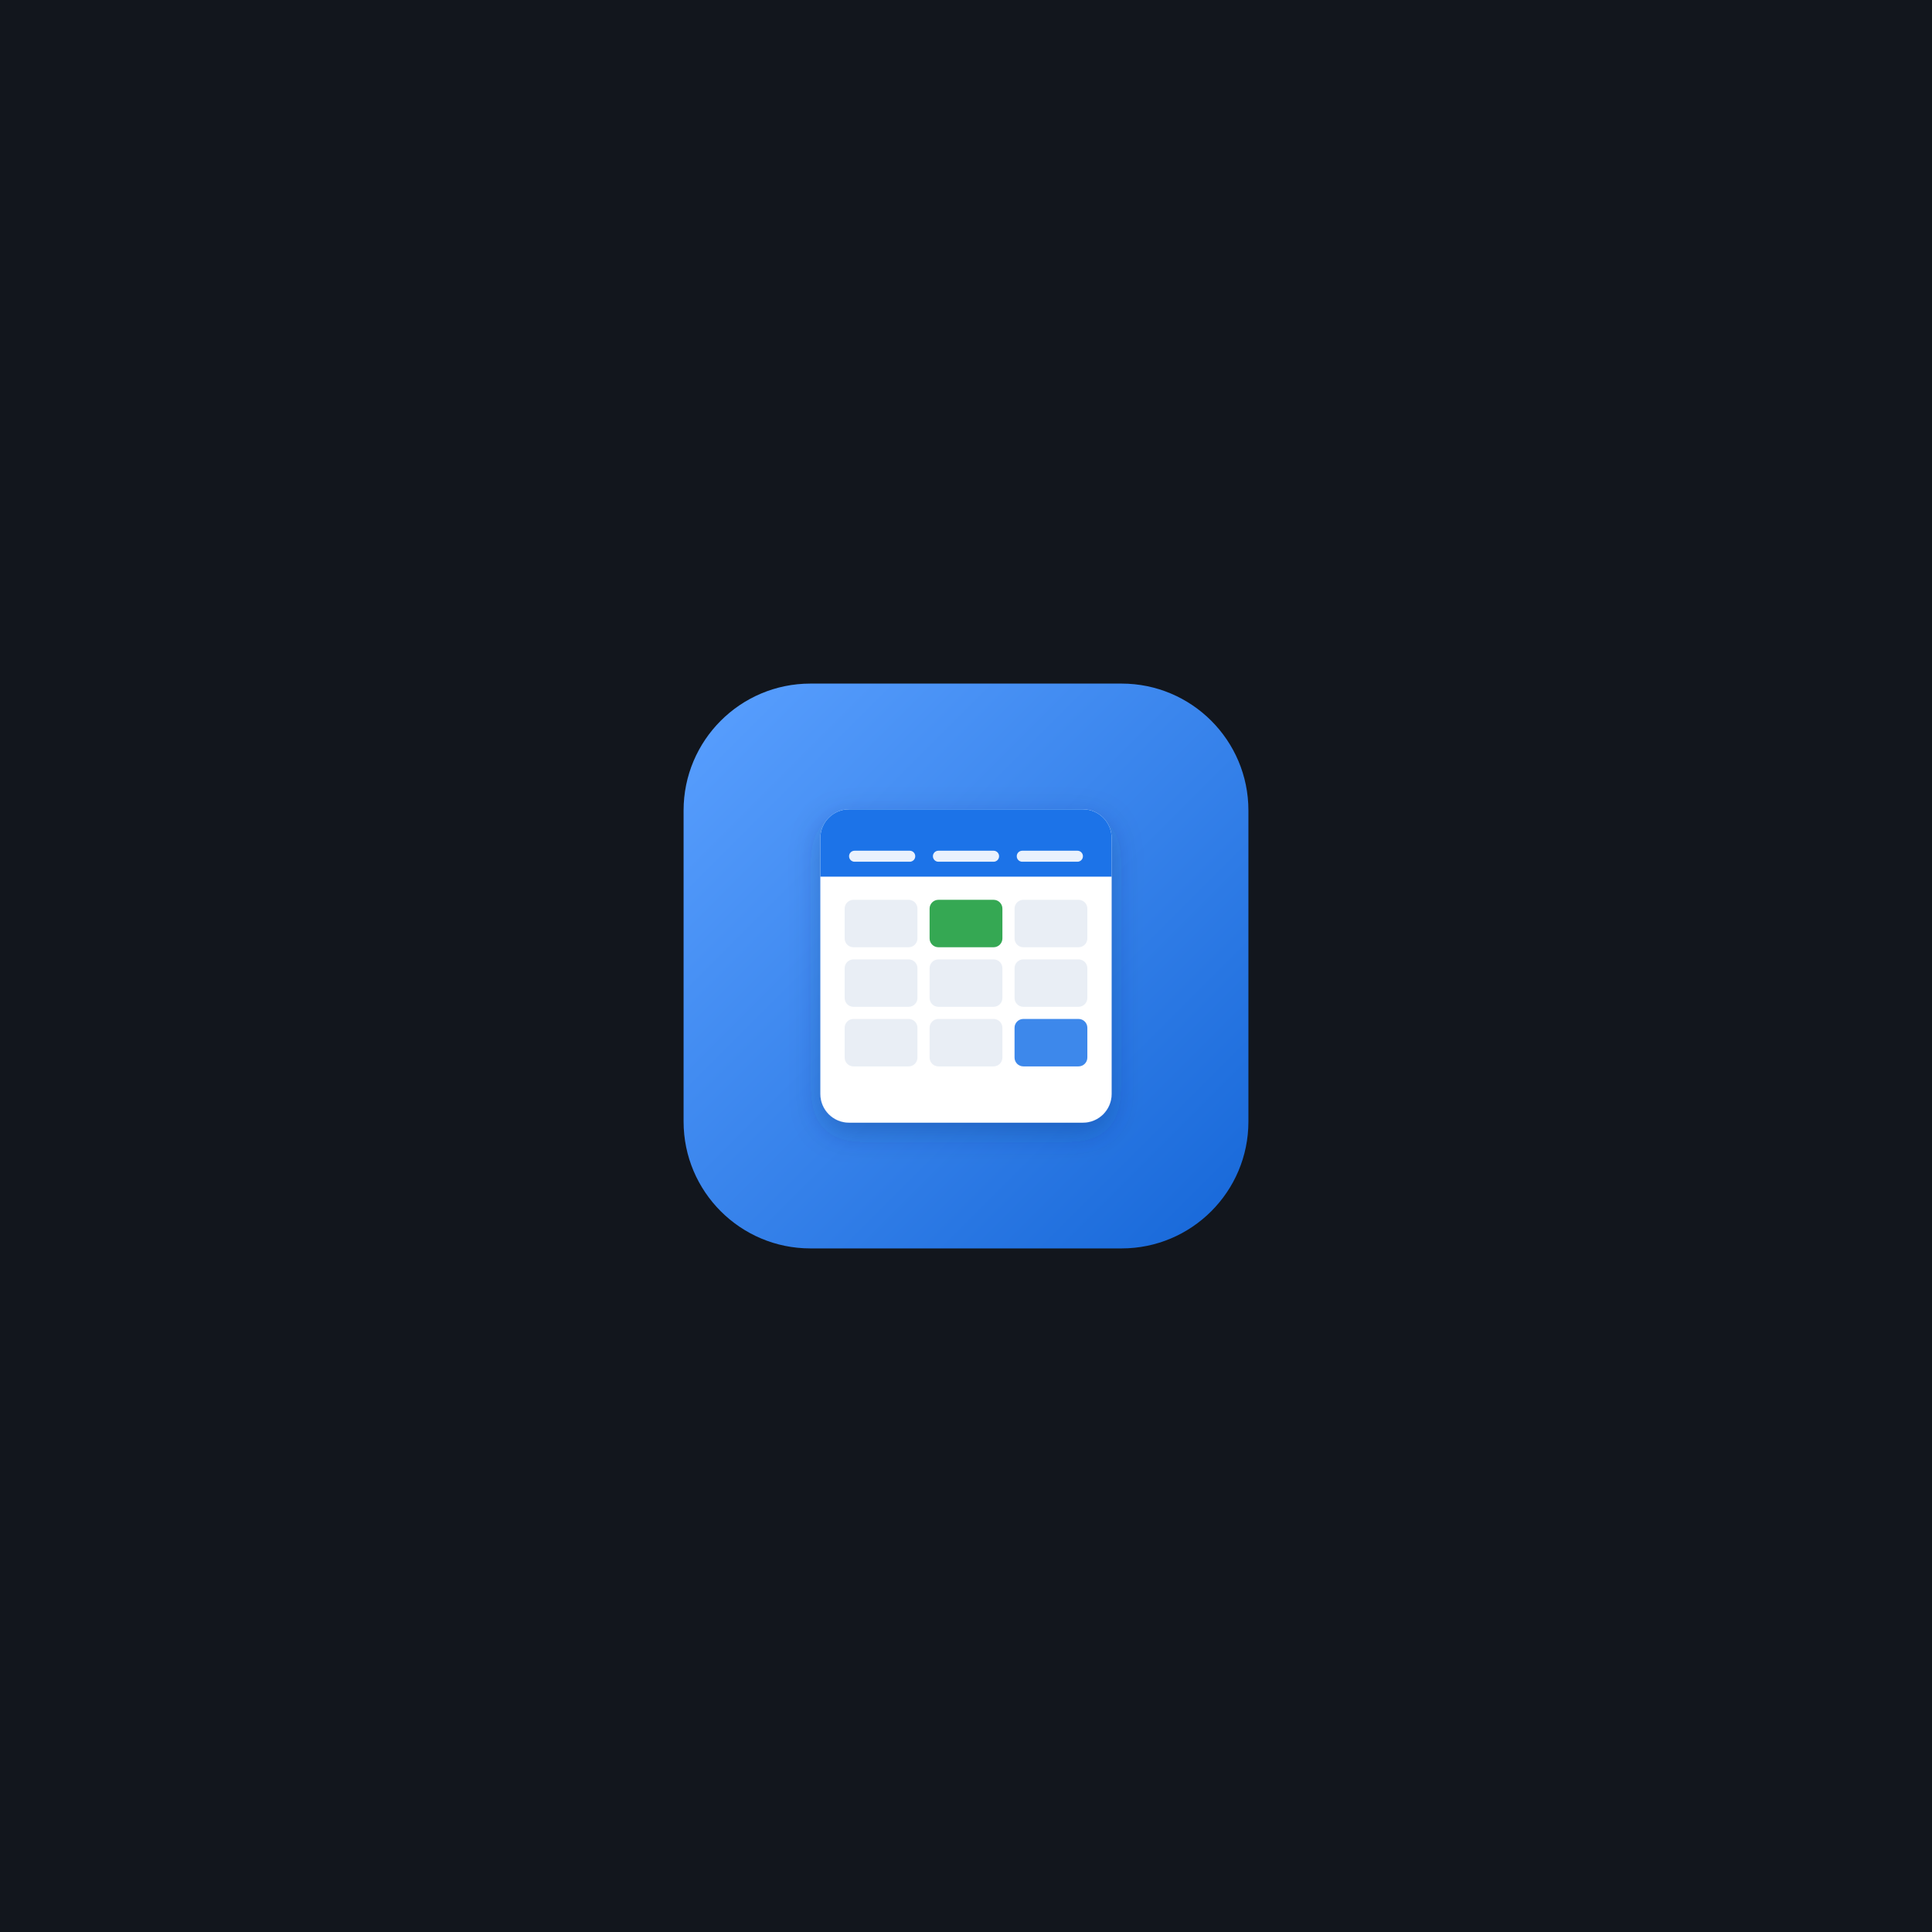
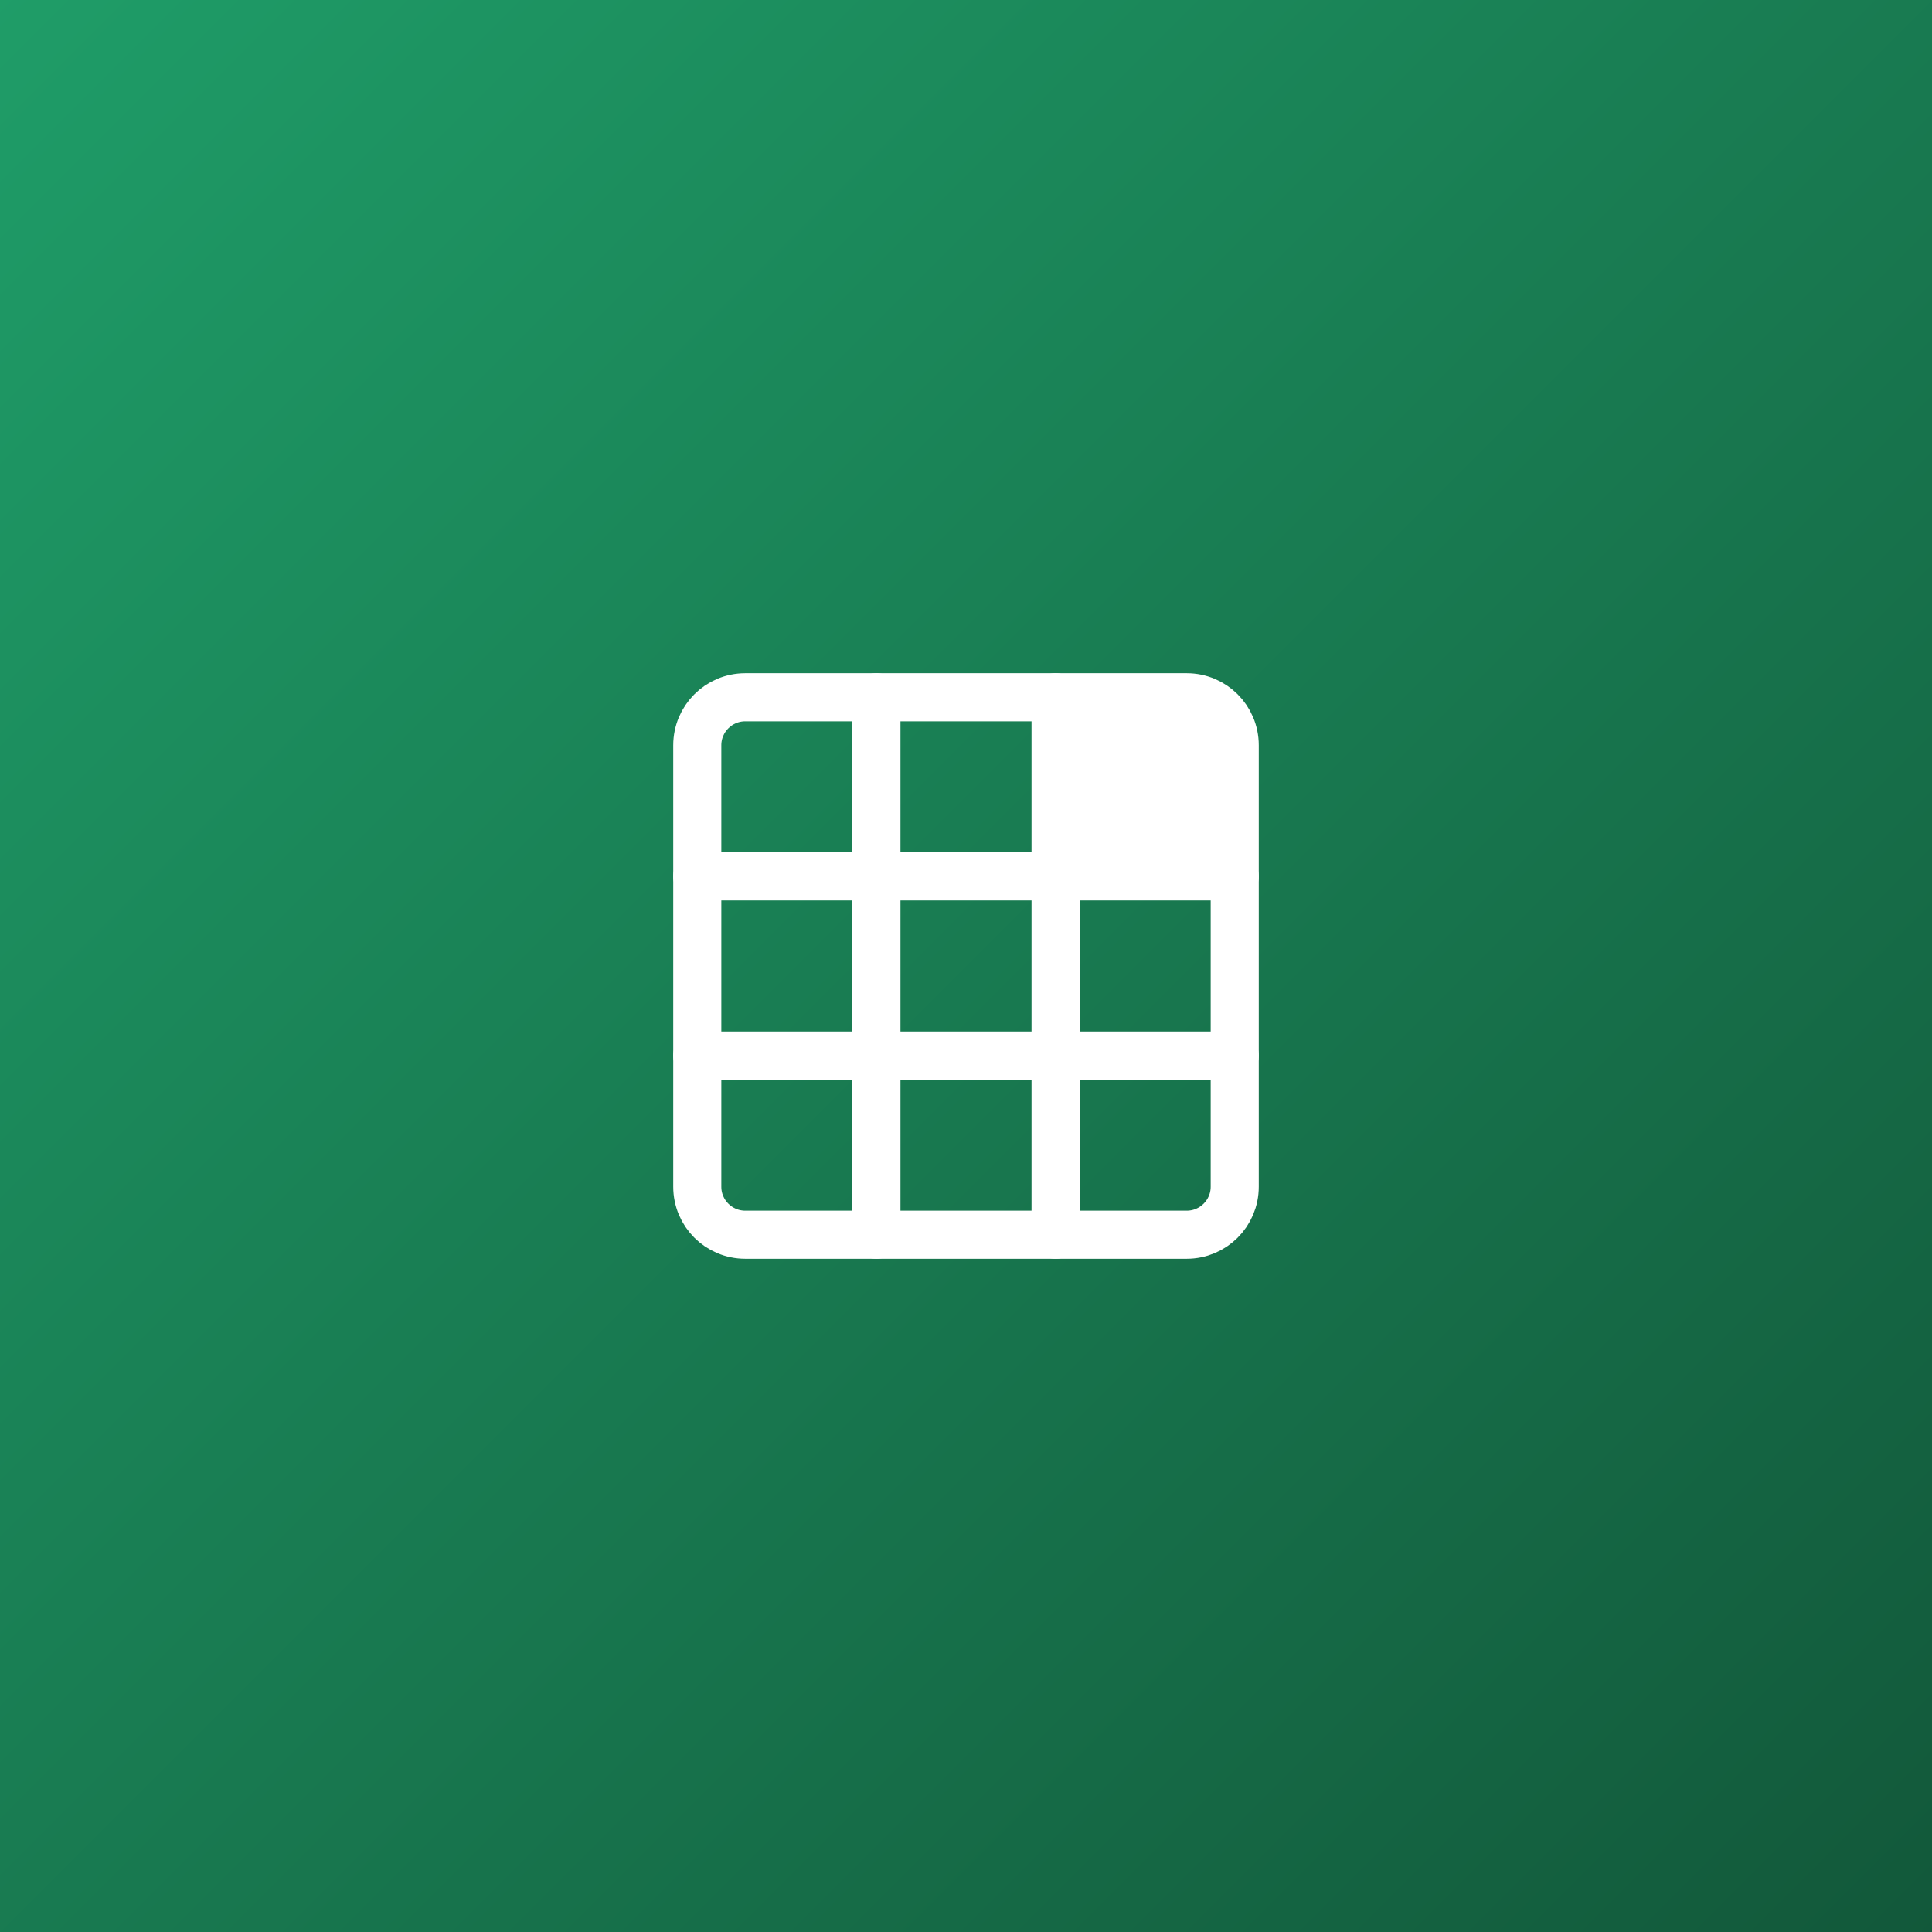
<svg xmlns="http://www.w3.org/2000/svg" width="2732" height="2732" viewBox="0 0 2732 2732">
  <defs>
    <linearGradient id="bg" x1="0" y1="0" x2="1" y2="1">
-       <stop offset="0" stop-color="#5aa0ff" />
-       <stop offset="1" stop-color="#1667d8" />
+       <stop offset="0" stop-color="#1f9d68" />
+       <stop offset="1" stop-color="#12583a" />
    </linearGradient>
-     <filter id="sh" x="-30%" y="-30%" width="160%" height="160%">
-       <feDropShadow dx="0" dy="18" stdDeviation="26" flood-color="#0a2e66" flood-opacity="0.28" />
-     </filter>
  </defs>
-   <rect width="2732" height="2732" fill="#12161d" />
-   <g transform="translate(1366 1366) scale(0.78) translate(-512 -512)">
-     <rect width="1024" height="1024" rx="230" fill="url(#bg)" />
-     <g filter="url(#sh)">
-       <rect x="248" y="228" width="528" height="568" rx="52" fill="#ffffff" />
-       <path d="M248 280a52 52 0 0 1 52-52h424a52 52 0 0 1 52 52v70H248z" fill="#1a73e8" />
-       <g fill="#ffffff" opacity="0.9">
-         <rect x="300" y="303" width="120" height="20" rx="10" />
-         <rect x="452" y="303" width="120" height="20" rx="10" />
-         <rect x="604" y="303" width="120" height="20" rx="10" />
-       </g>
-       <rect x="292" y="392" width="132" height="86" rx="16" fill="#e9eef5" />
-       <rect x="446" y="392" width="132" height="86" rx="16" fill="#34a853" />
-       <rect x="600" y="392" width="132" height="86" rx="16" fill="#e9eef5" />
-       <rect x="292" y="500" width="132" height="86" rx="16" fill="#e9eef5" />
-       <rect x="446" y="500" width="132" height="86" rx="16" fill="#e9eef5" />
-       <rect x="600" y="500" width="132" height="86" rx="16" fill="#e9eef5" />
-       <rect x="292" y="608" width="132" height="86" rx="16" fill="#e9eef5" />
-       <rect x="446" y="608" width="132" height="86" rx="16" fill="#e9eef5" />
-       <rect x="600" y="608" width="132" height="86" rx="16" fill="#1a73e8" opacity="0.85" />
-     </g>
+   <rect width="2732" height="2732" fill="url(#bg)" />
+   <clipPath id="cp">
+     <rect x="986" y="986" width="760" height="760" rx="67.857" />
+   </clipPath>
+   <g clip-path="url(#cp)">
+     <rect x="1492.667" y="986" width="253.333" height="253.333" fill="#ffffff" />
+   </g>
+   <g fill="none" stroke="#ffffff" stroke-width="68" stroke-linecap="round" stroke-linejoin="round">
+     <rect x="986" y="986" width="760" height="760" rx="67.857" />
+     <line x1="1239.333" y1="986" x2="1239.333" y2="1746" />
+     <line x1="1492.667" y1="986" x2="1492.667" y2="1746" />
+     <line x1="986" y1="1239.333" x2="1746" y2="1239.333" />
+     <line x1="986" y1="1492.667" x2="1746" y2="1492.667" />
  </g>
</svg>
